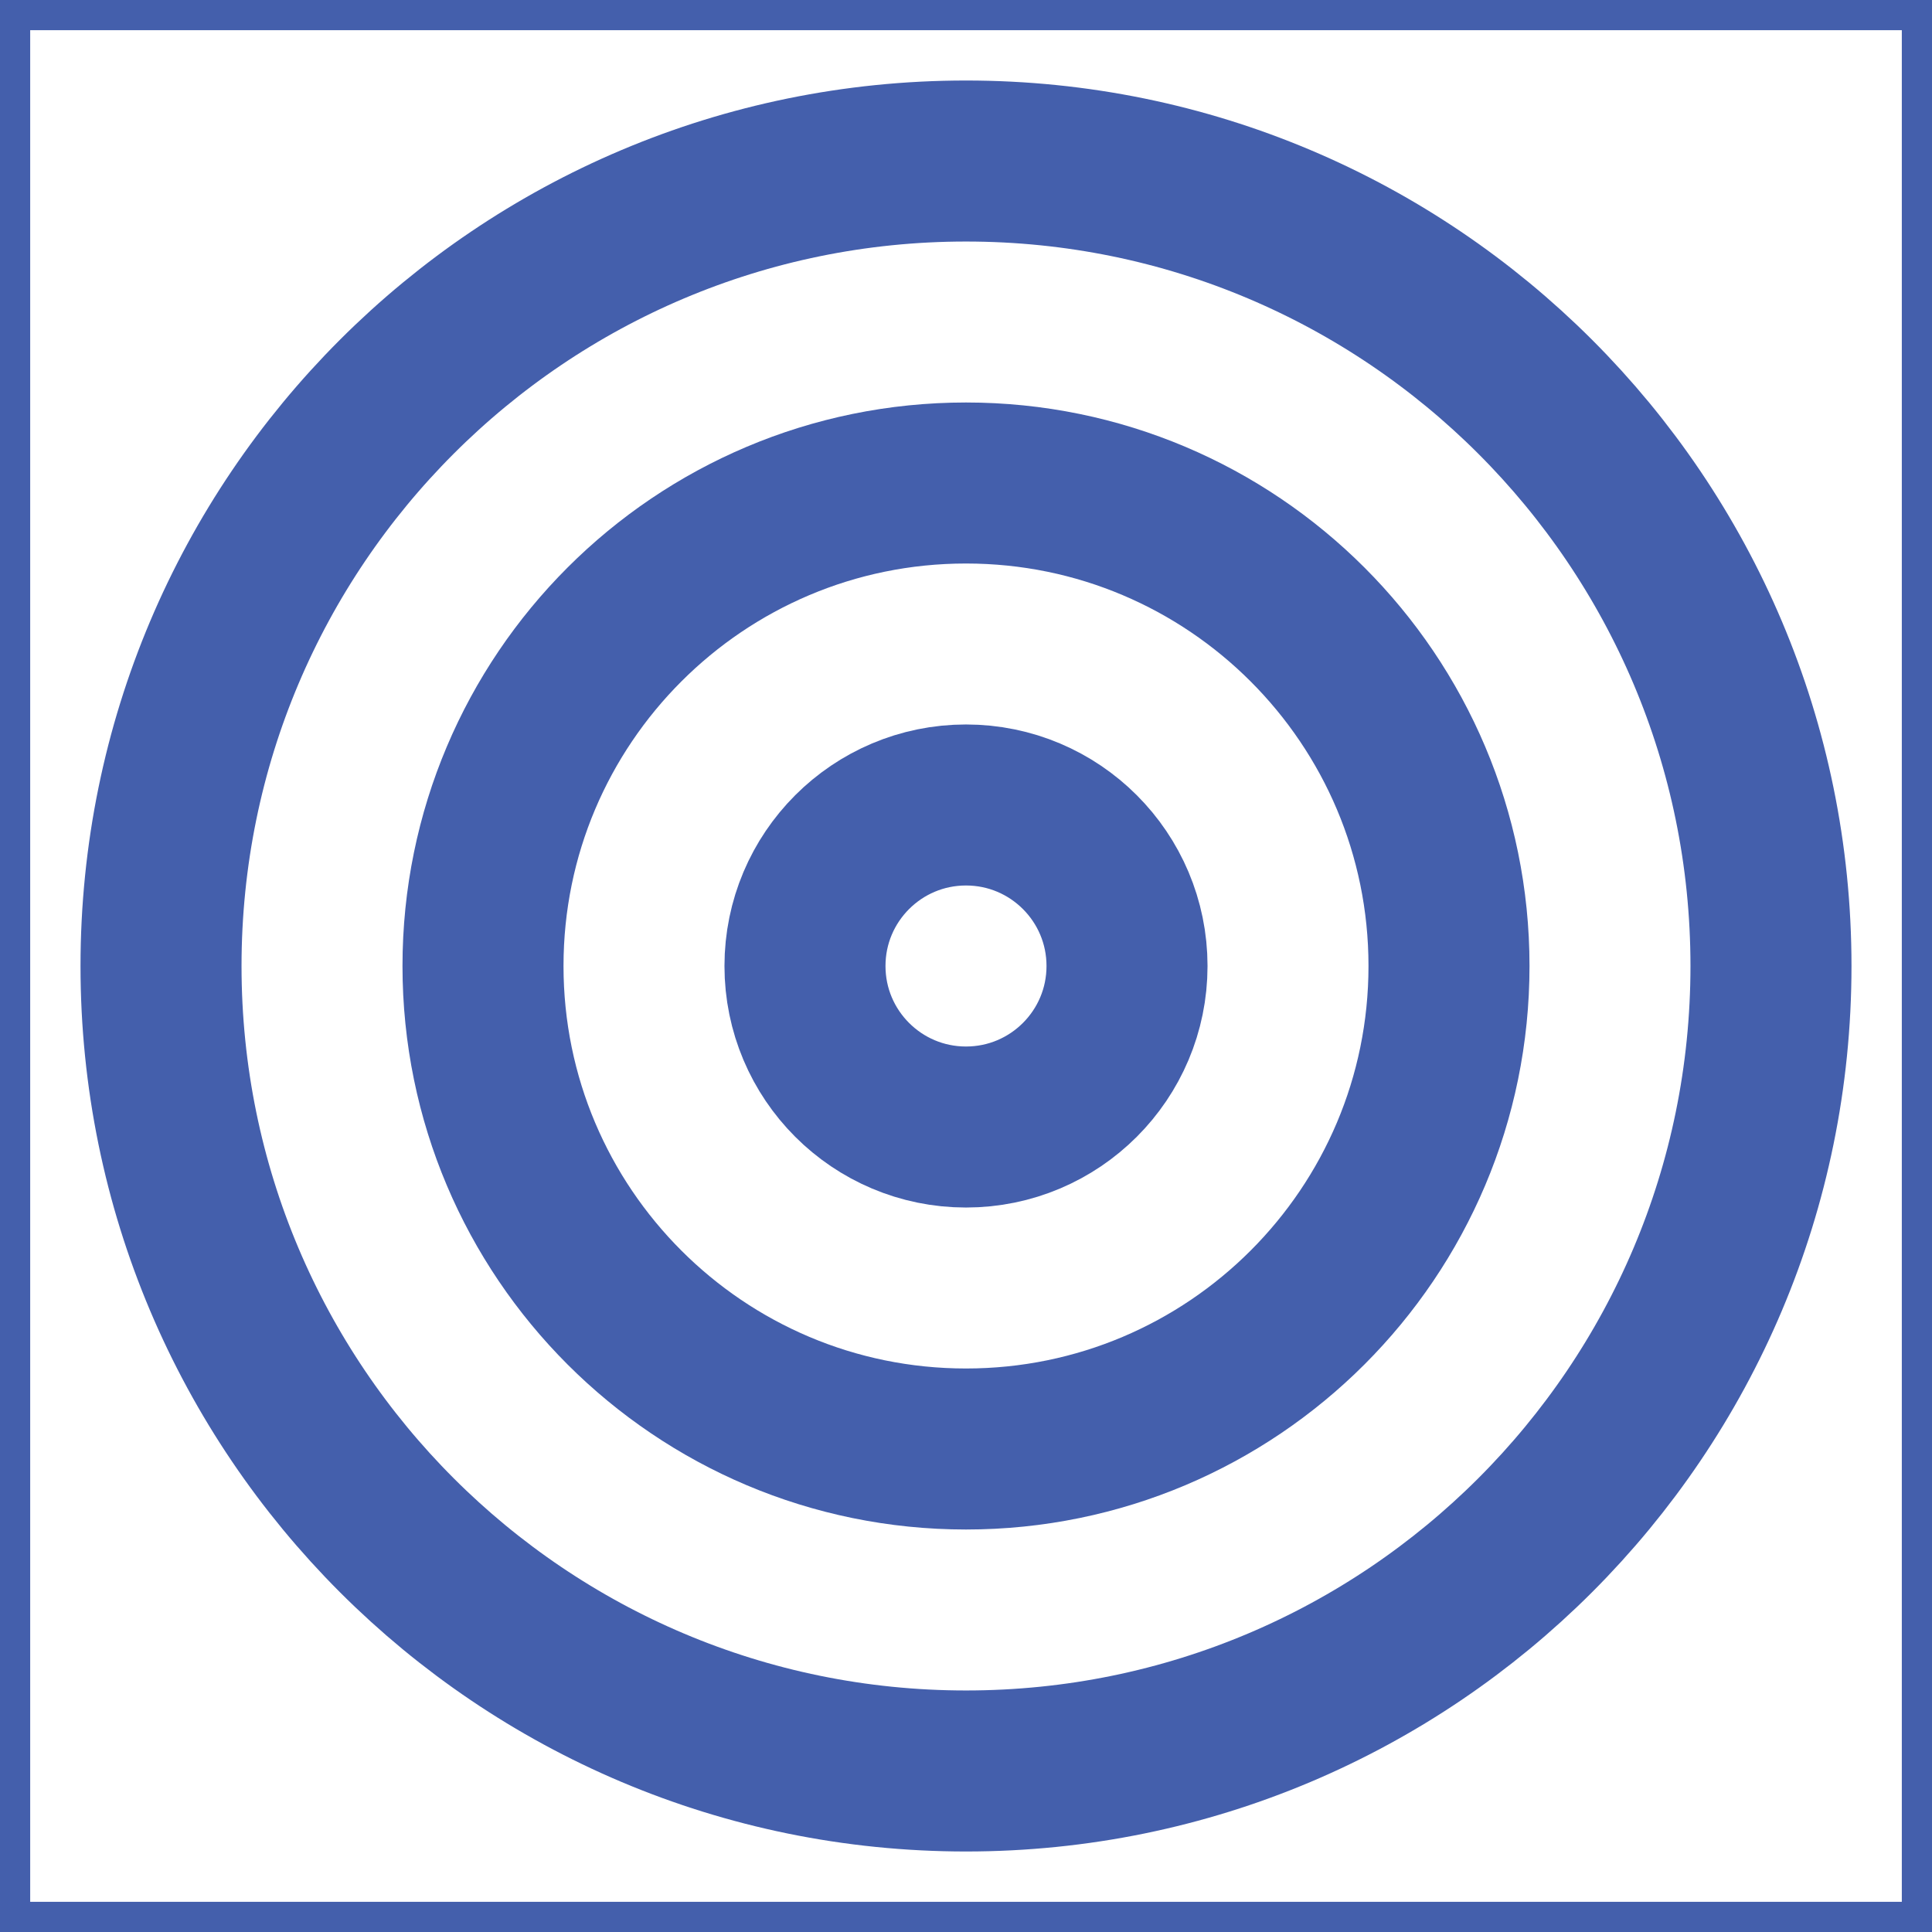
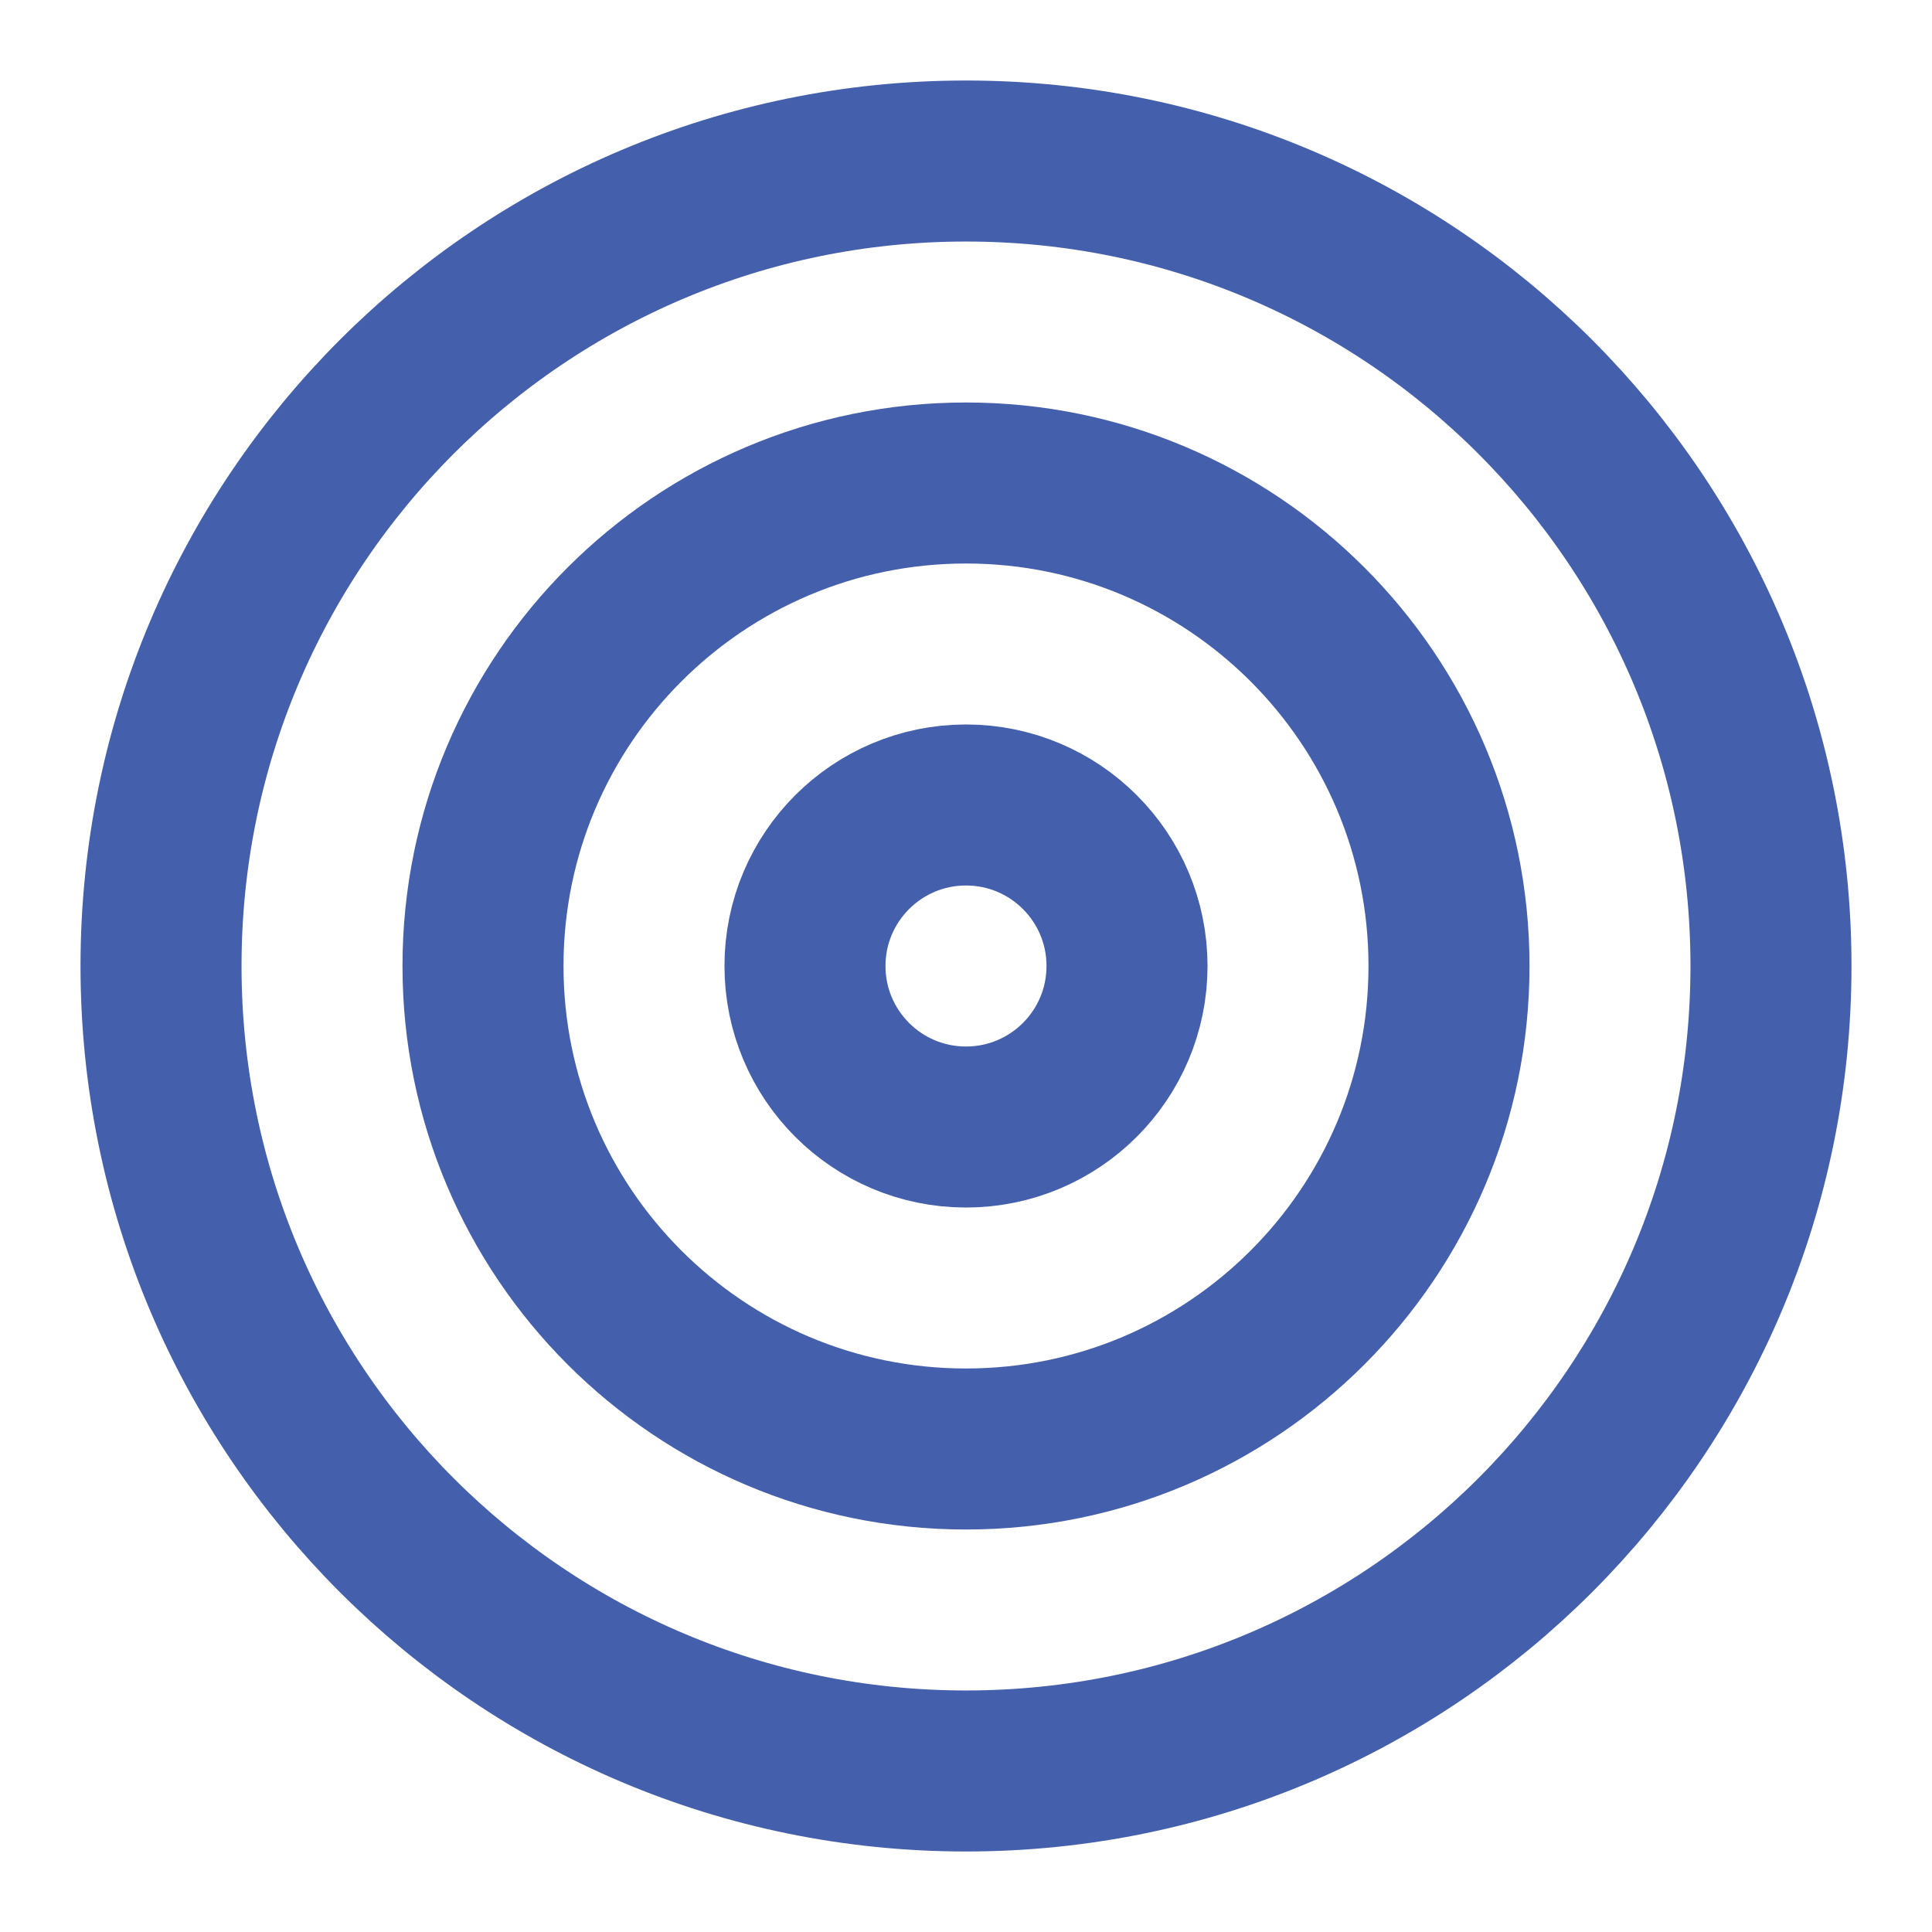
<svg xmlns="http://www.w3.org/2000/svg" width="32" height="32" viewBox="0 0 32 32" fill="none">
-   <path d="M32 32H0V0H32V32Z" stroke="#445FAC" />
  <path d="M16 29.333C23.364 29.333 29.333 23.364 29.333 16C29.333 8.636 23.364 2.667 16 2.667C8.636 2.667 2.667 8.636 2.667 16C2.667 23.364 8.636 29.333 16 29.333Z" stroke="#445FAC" stroke-width="2.667" stroke-linecap="round" stroke-linejoin="round" />
  <path d="M16 24C20.418 24 24 20.418 24 16C24 11.582 20.418 8 16 8C11.582 8 8 11.582 8 16C8 20.418 11.582 24 16 24Z" stroke="#445FAC" stroke-width="2.667" stroke-linecap="round" stroke-linejoin="round" />
  <path d="M16 18.667C17.473 18.667 18.667 17.473 18.667 16C18.667 14.527 17.473 13.333 16 13.333C14.527 13.333 13.333 14.527 13.333 16C13.333 17.473 14.527 18.667 16 18.667Z" stroke="#445FAC" stroke-width="2.667" stroke-linecap="round" stroke-linejoin="round" />
</svg>
